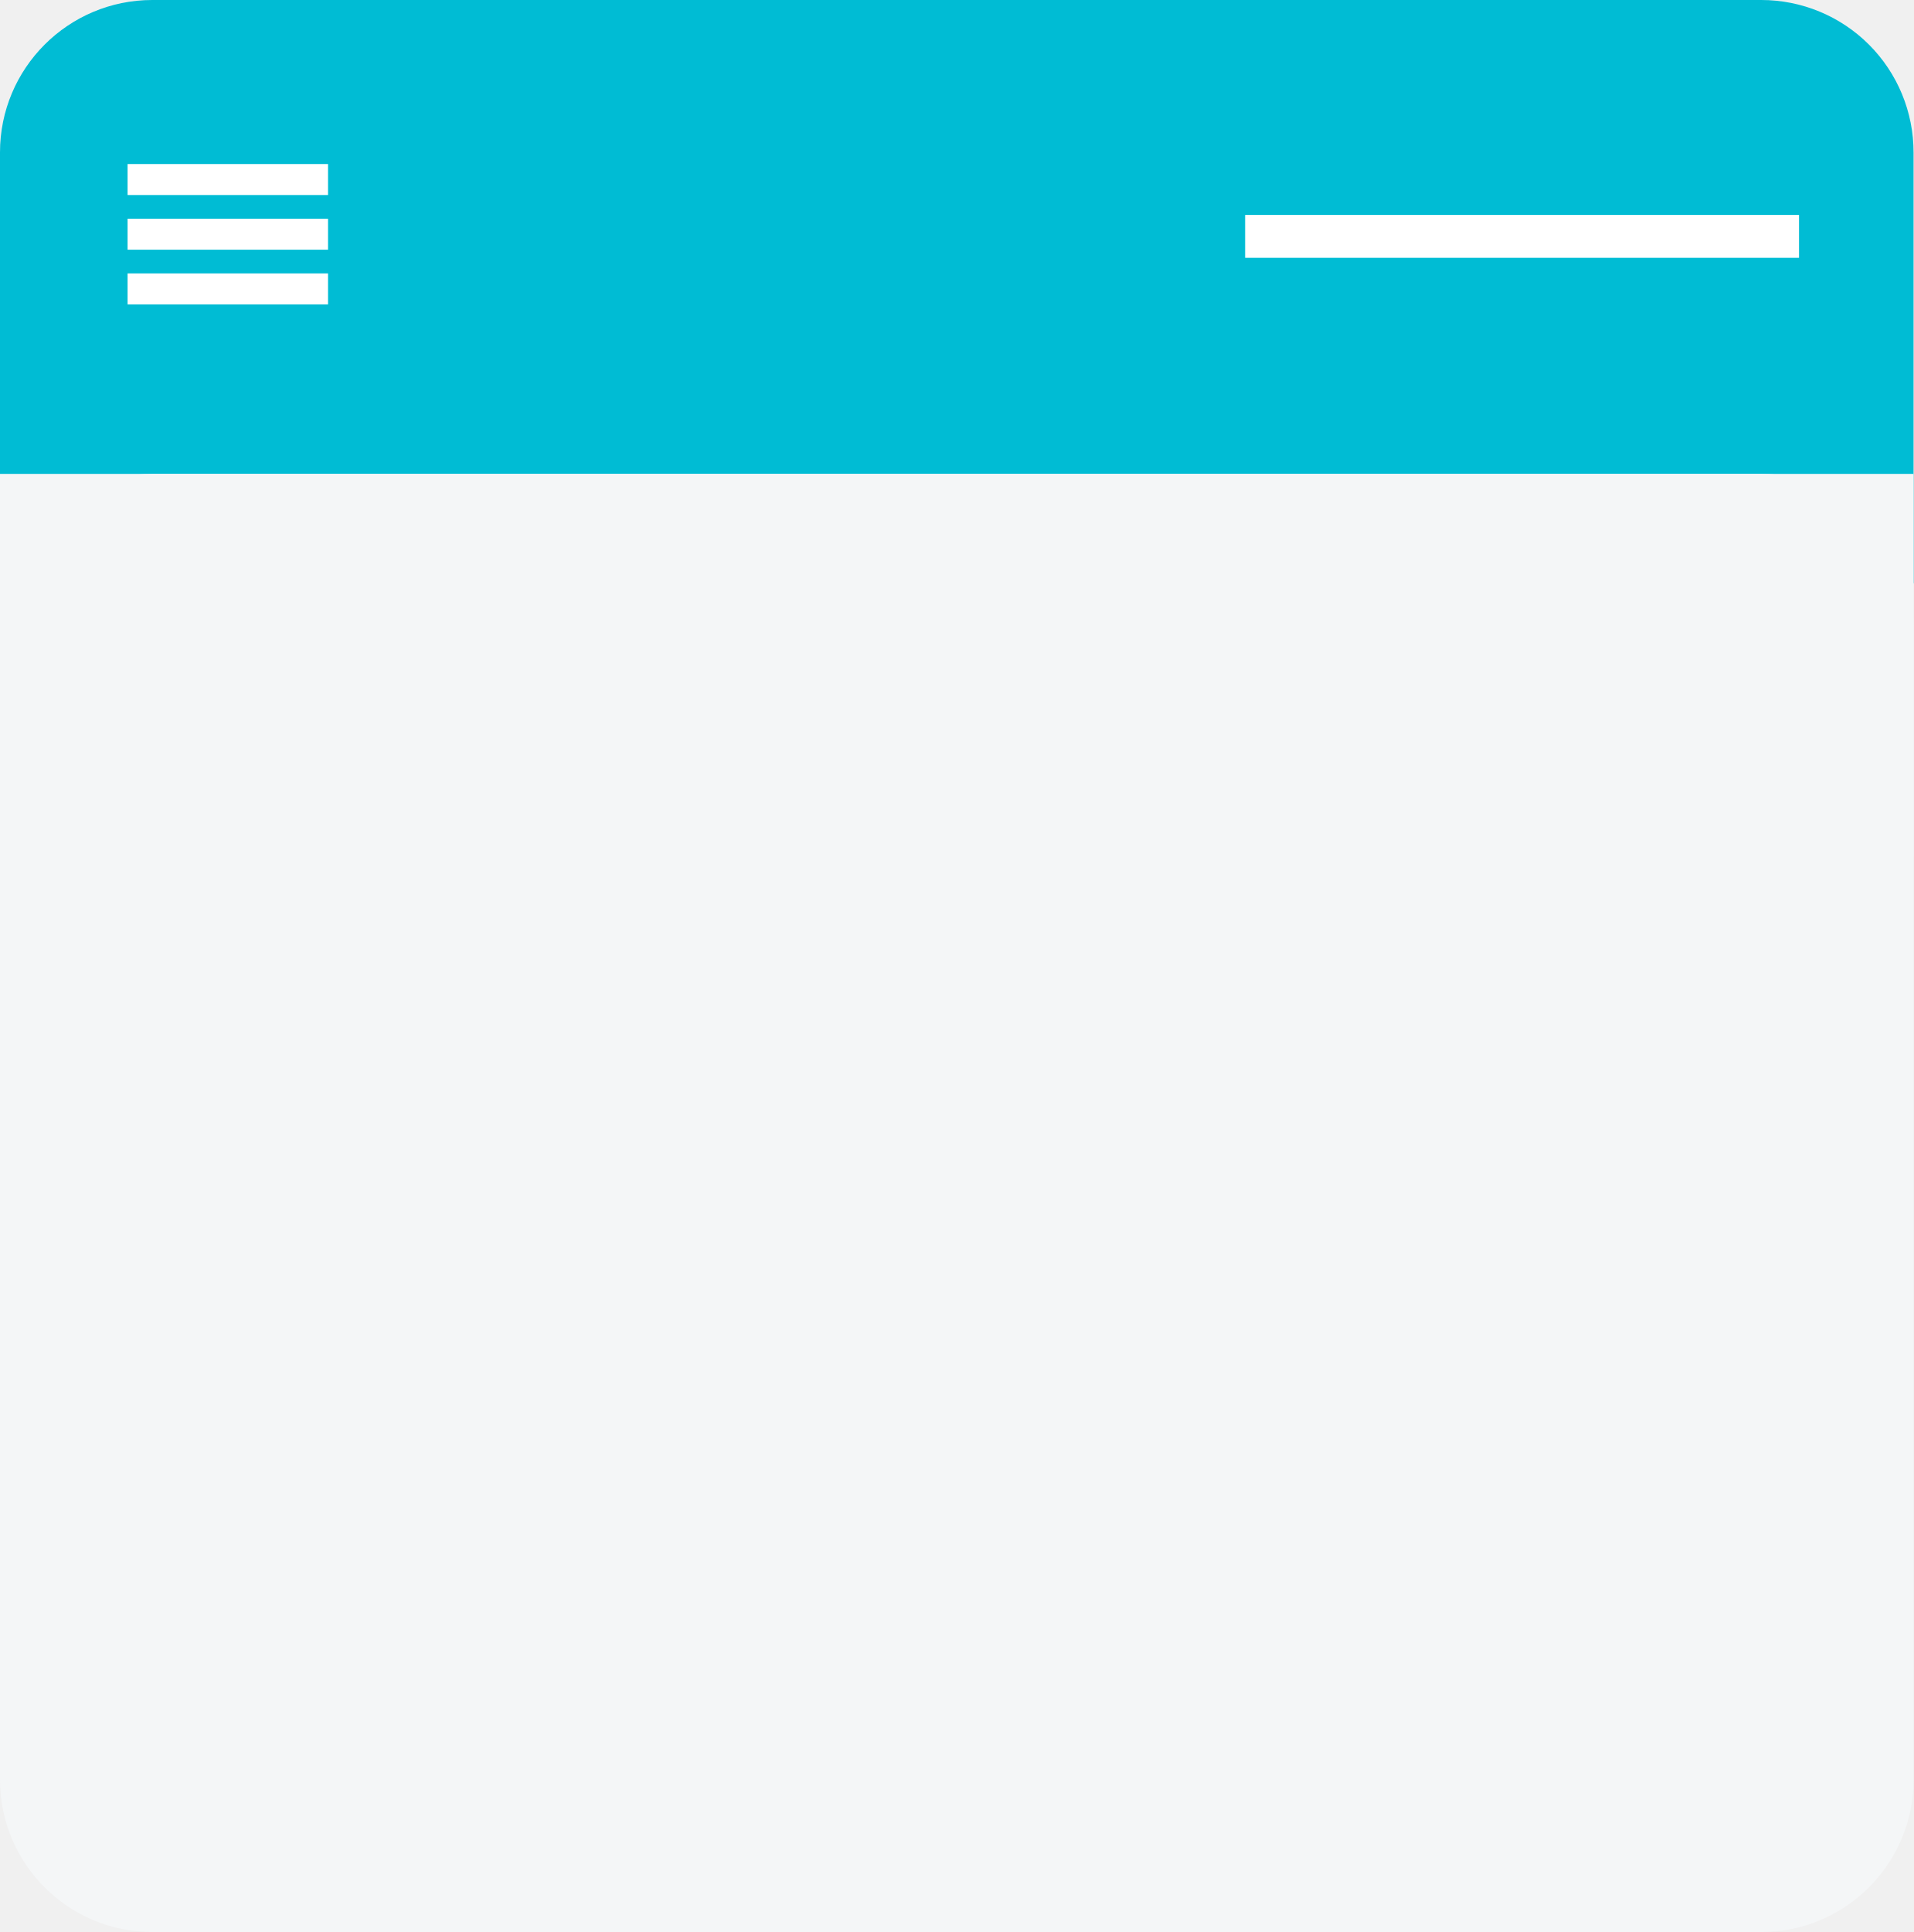
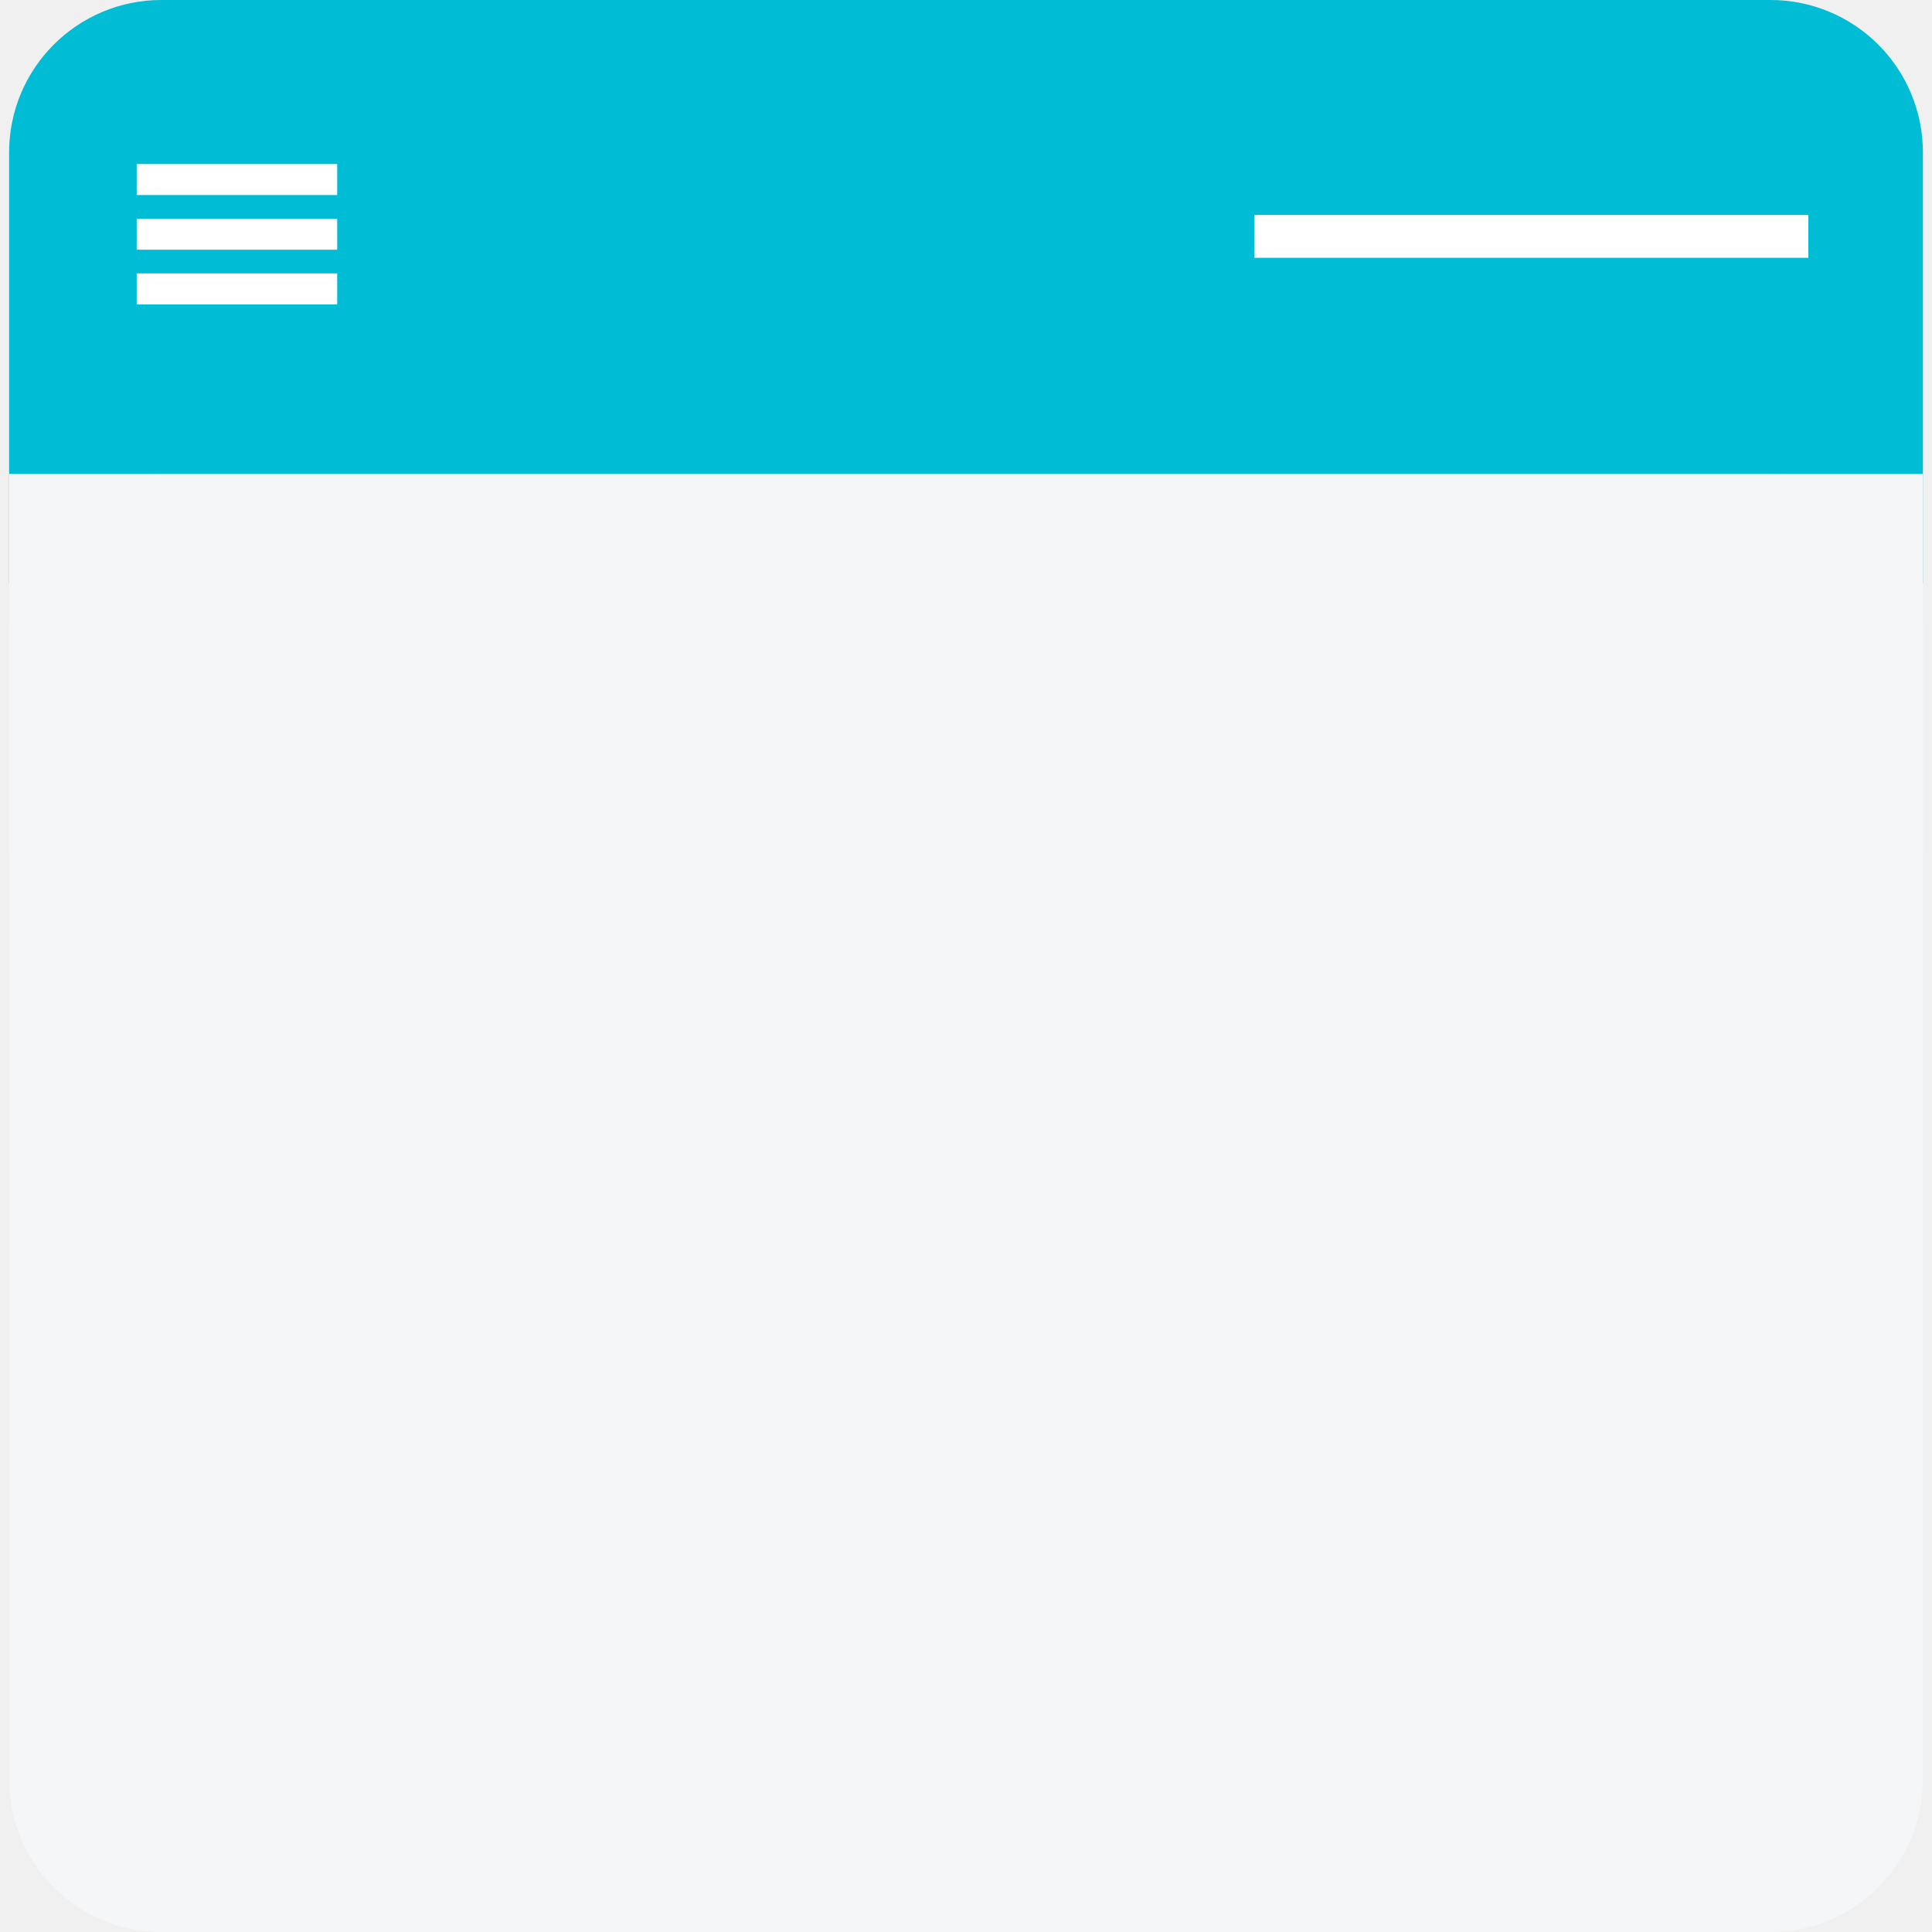
- <svg xmlns="http://www.w3.org/2000/svg" width="105" height="106" viewBox="0 0 105 106">
+ <svg xmlns="http://www.w3.org/2000/svg" width="100" height="100" viewBox="0 0 105 106">
  <g fill="none" fill-rule="evenodd">
    <path d="M0 8.366A8.36 8.36 0 0 1 8.36 0h88.28A8.355 8.355 0 0 1 105 8.366V32H0V8.366z" fill="#00BCD4" />
    <path d="M69.499 12.969h28.04" stroke="#FFF" stroke-width="2.353" stroke-linecap="square" />
    <path d="M7 13.7h11V12H7v1.7zm0 3h11V15H7v1.7zM7 9v1.7h11V9H7z" fill="#FFF" />
    <rect fill="#F4F6F7" y="26" width="105" height="80" rx="8.36" />
    <path fill="#F4F6F7" d="M0 26h105v21H0z" />
  </g>
</svg>
